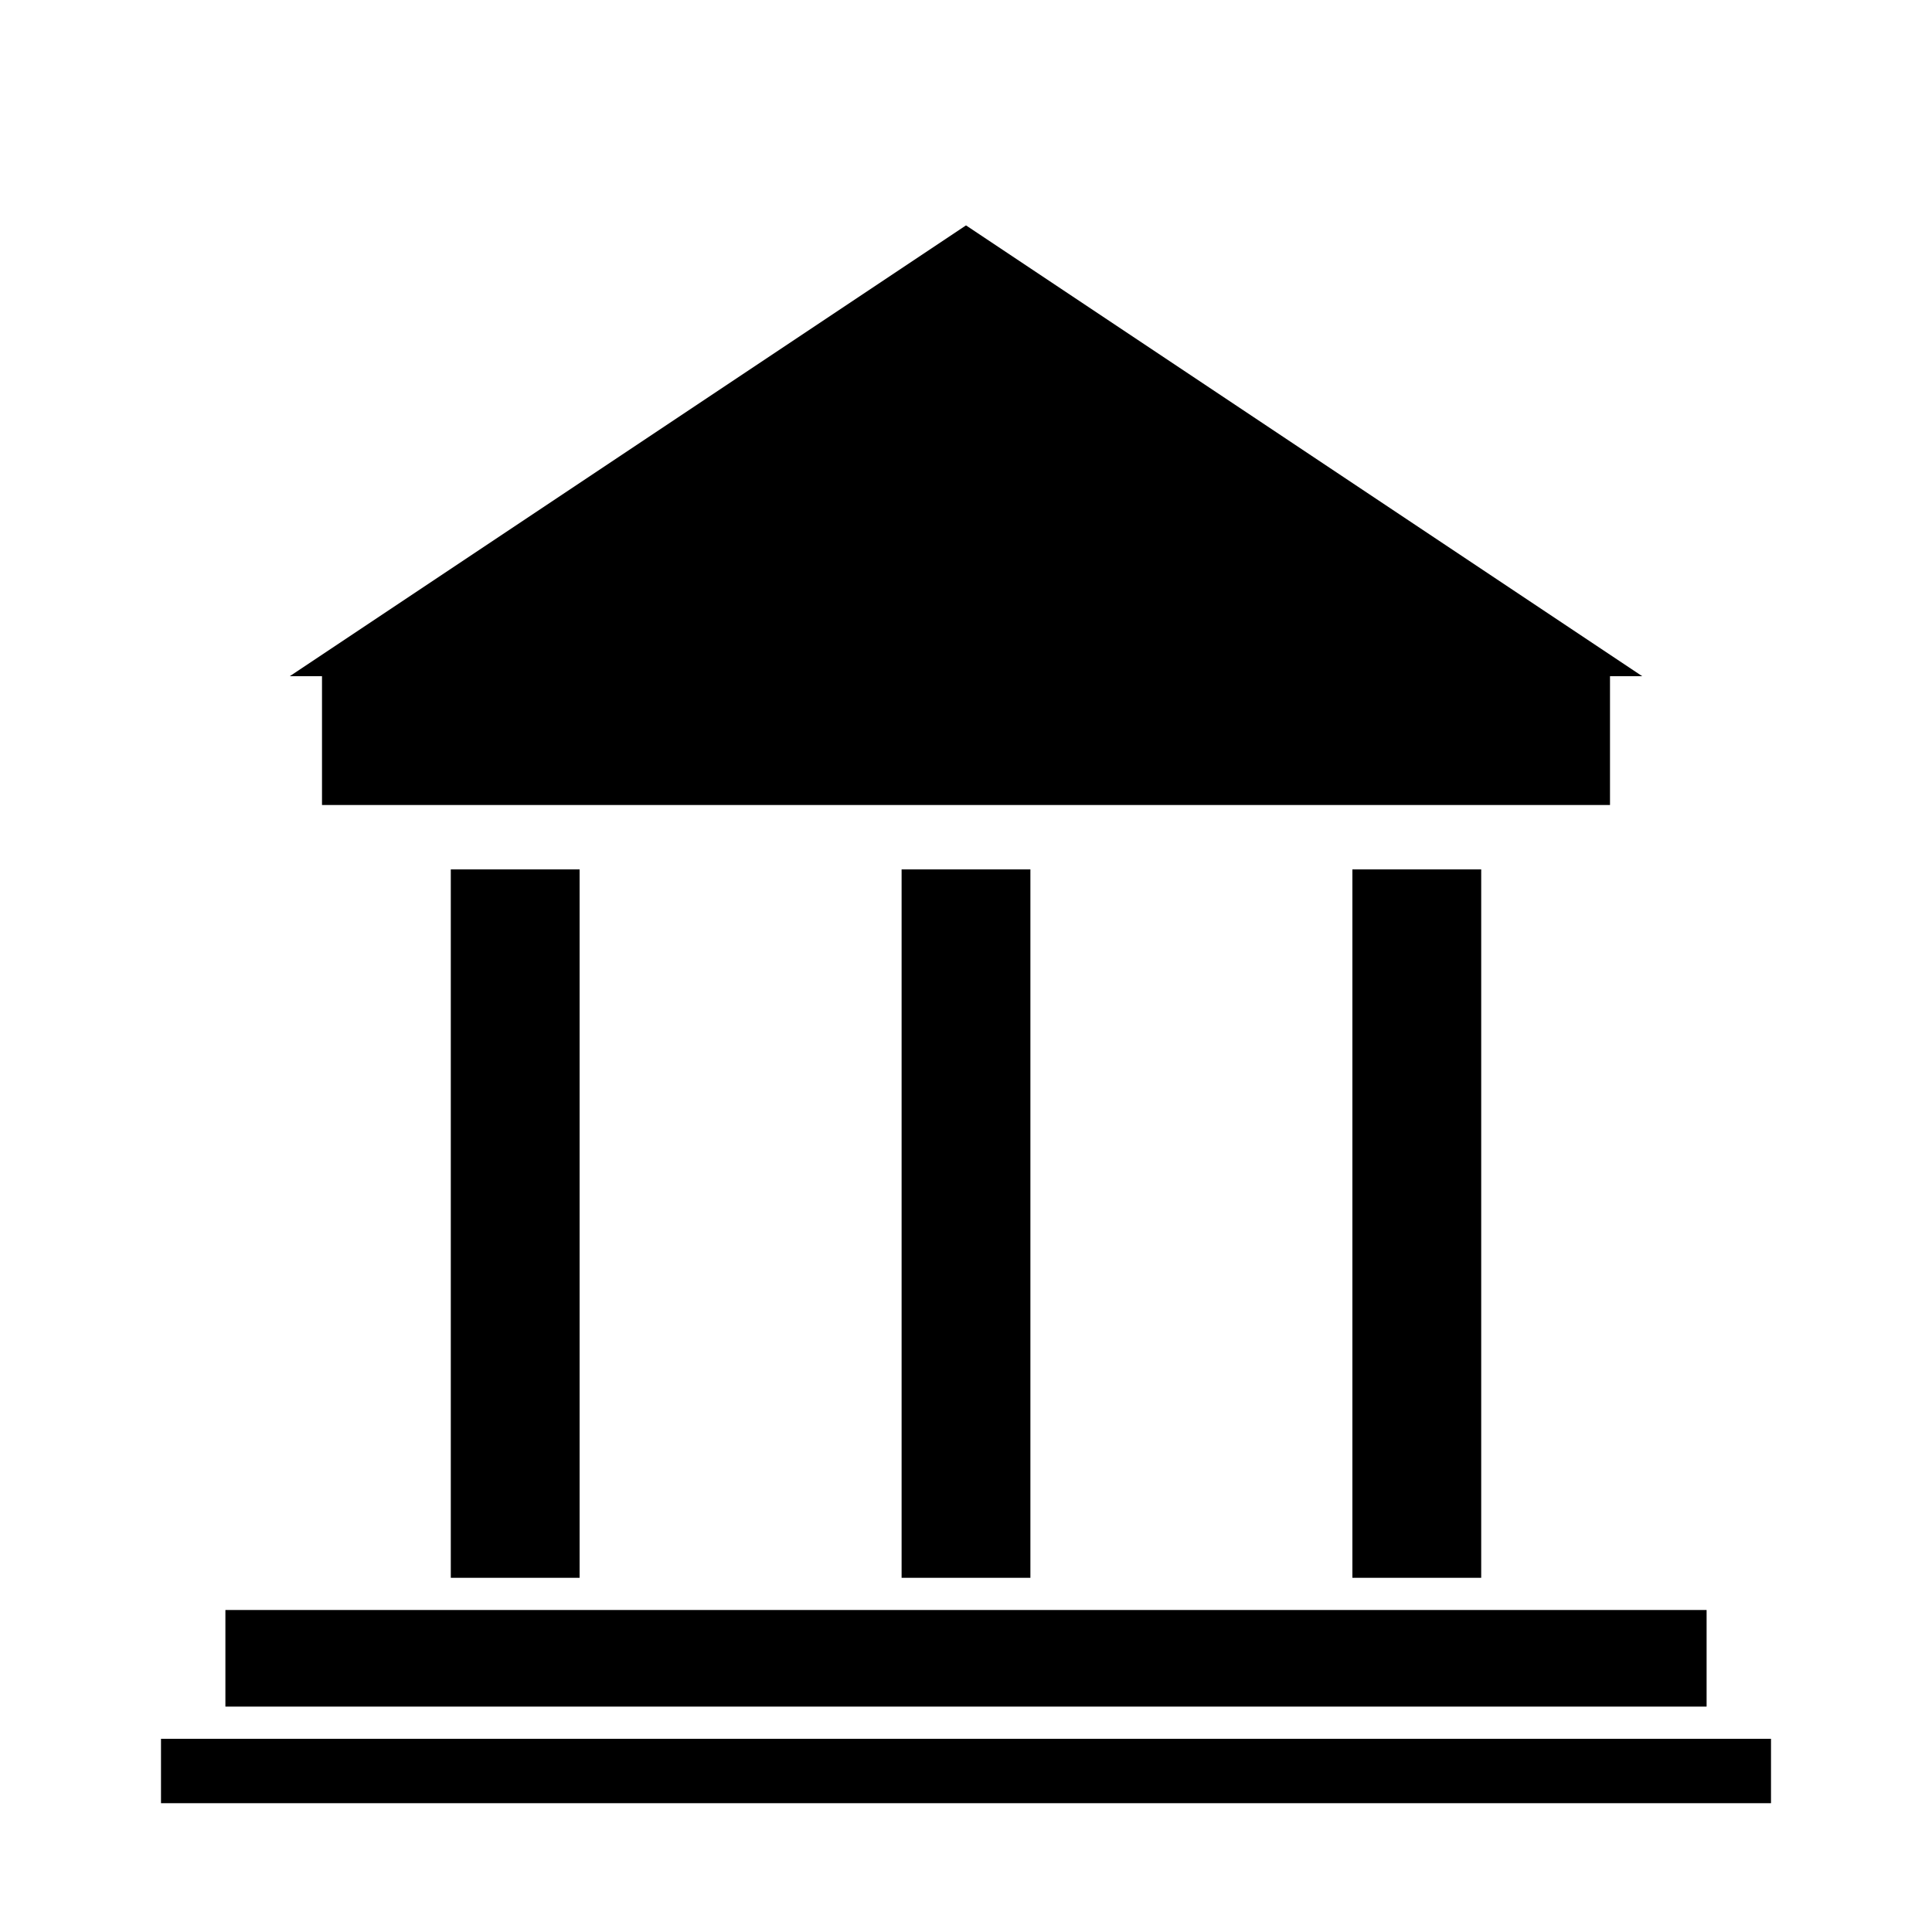
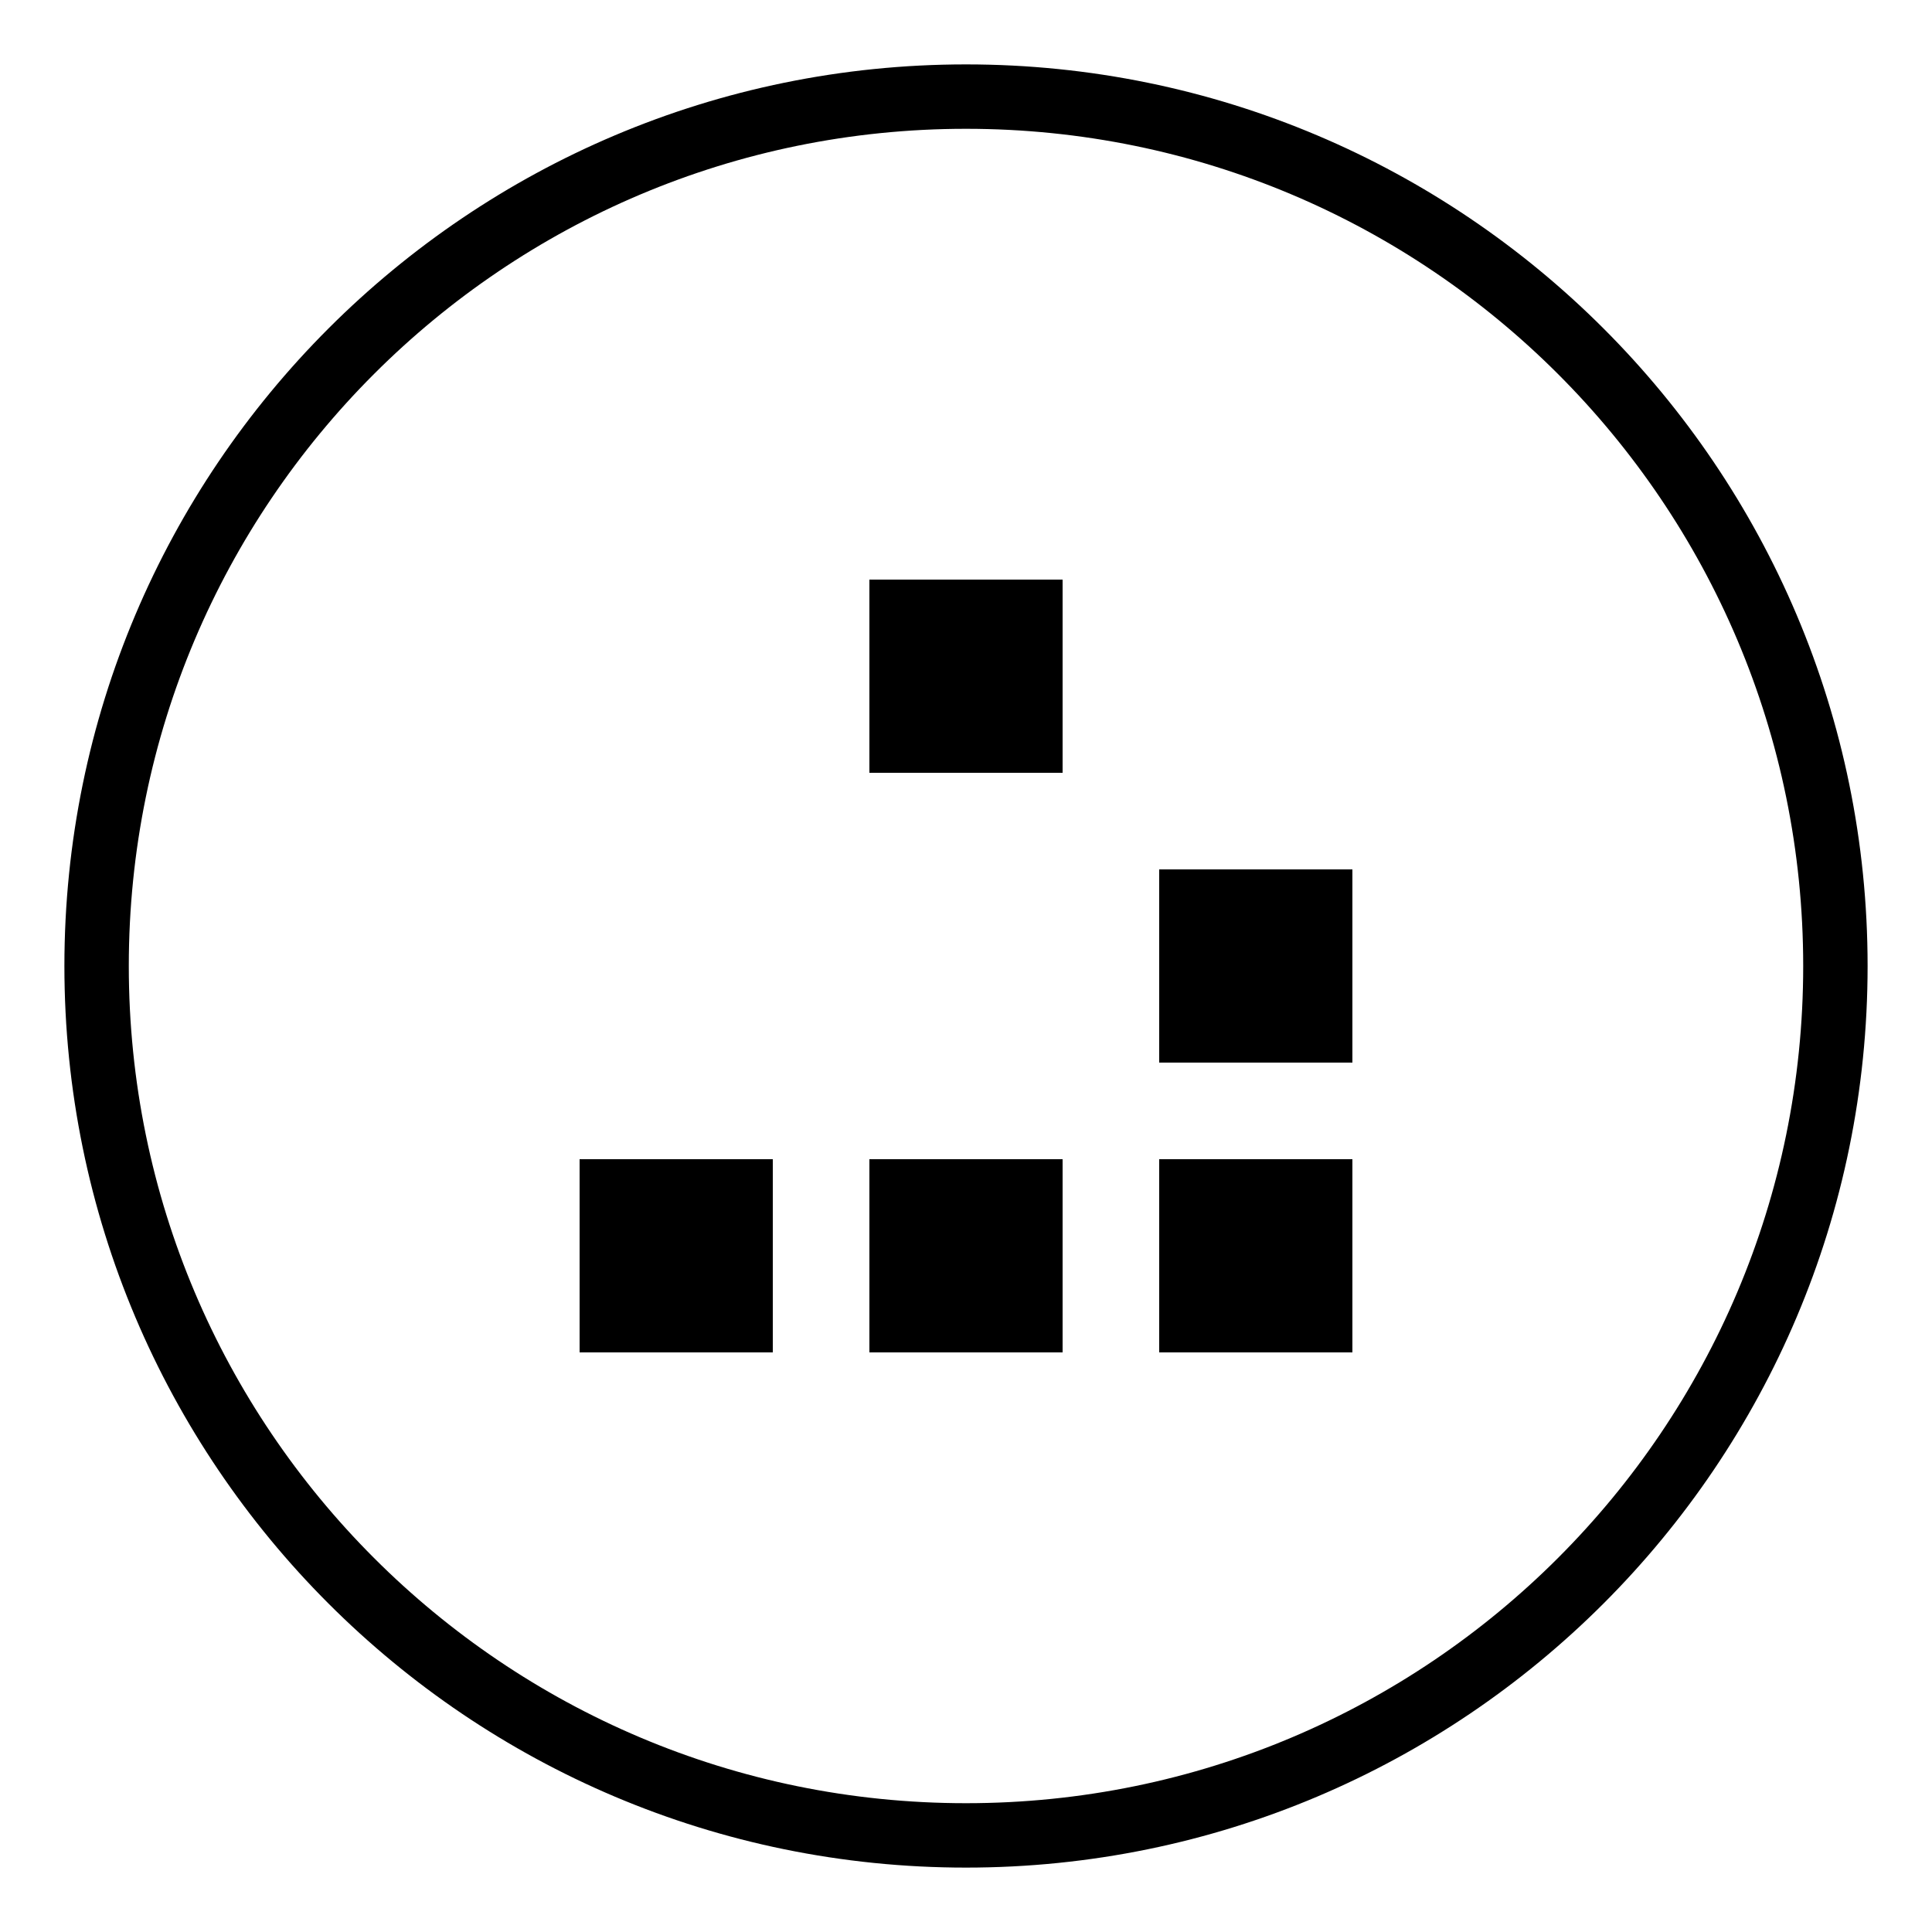
<svg xmlns="http://www.w3.org/2000/svg" viewBox="0 0 120 120" role="img" aria-label="platform">
-   <g fill="currentColor">
-     <path d="M 18 42 L 60 14 L 102 42 Z" />
-     <rect x="20" y="42" width="80" height="8" />
-     <rect x="28" y="54" width="8" height="44" />
-     <rect x="56" y="54" width="8" height="44" />
-     <rect x="84" y="54" width="8" height="44" />
-     <rect x="14" y="100" width="92" height="6" />
-     <rect x="10" y="108" width="100" height="4" />
+   <circle cx="60" cy="60" r="54" fill="none" stroke="currentColor" stroke-width="4" />
+   <g fill="currentColor" transform="translate(36 36)">
+     <rect x="18" y="0" width="12" height="12" />
+     <rect x="36" y="18" width="12" height="12" />
+     <rect x="0" y="36" width="12" height="12" />
+     <rect x="18" y="36" width="12" height="12" />
+     <rect x="36" y="36" width="12" height="12" />
  </g>
</svg>
